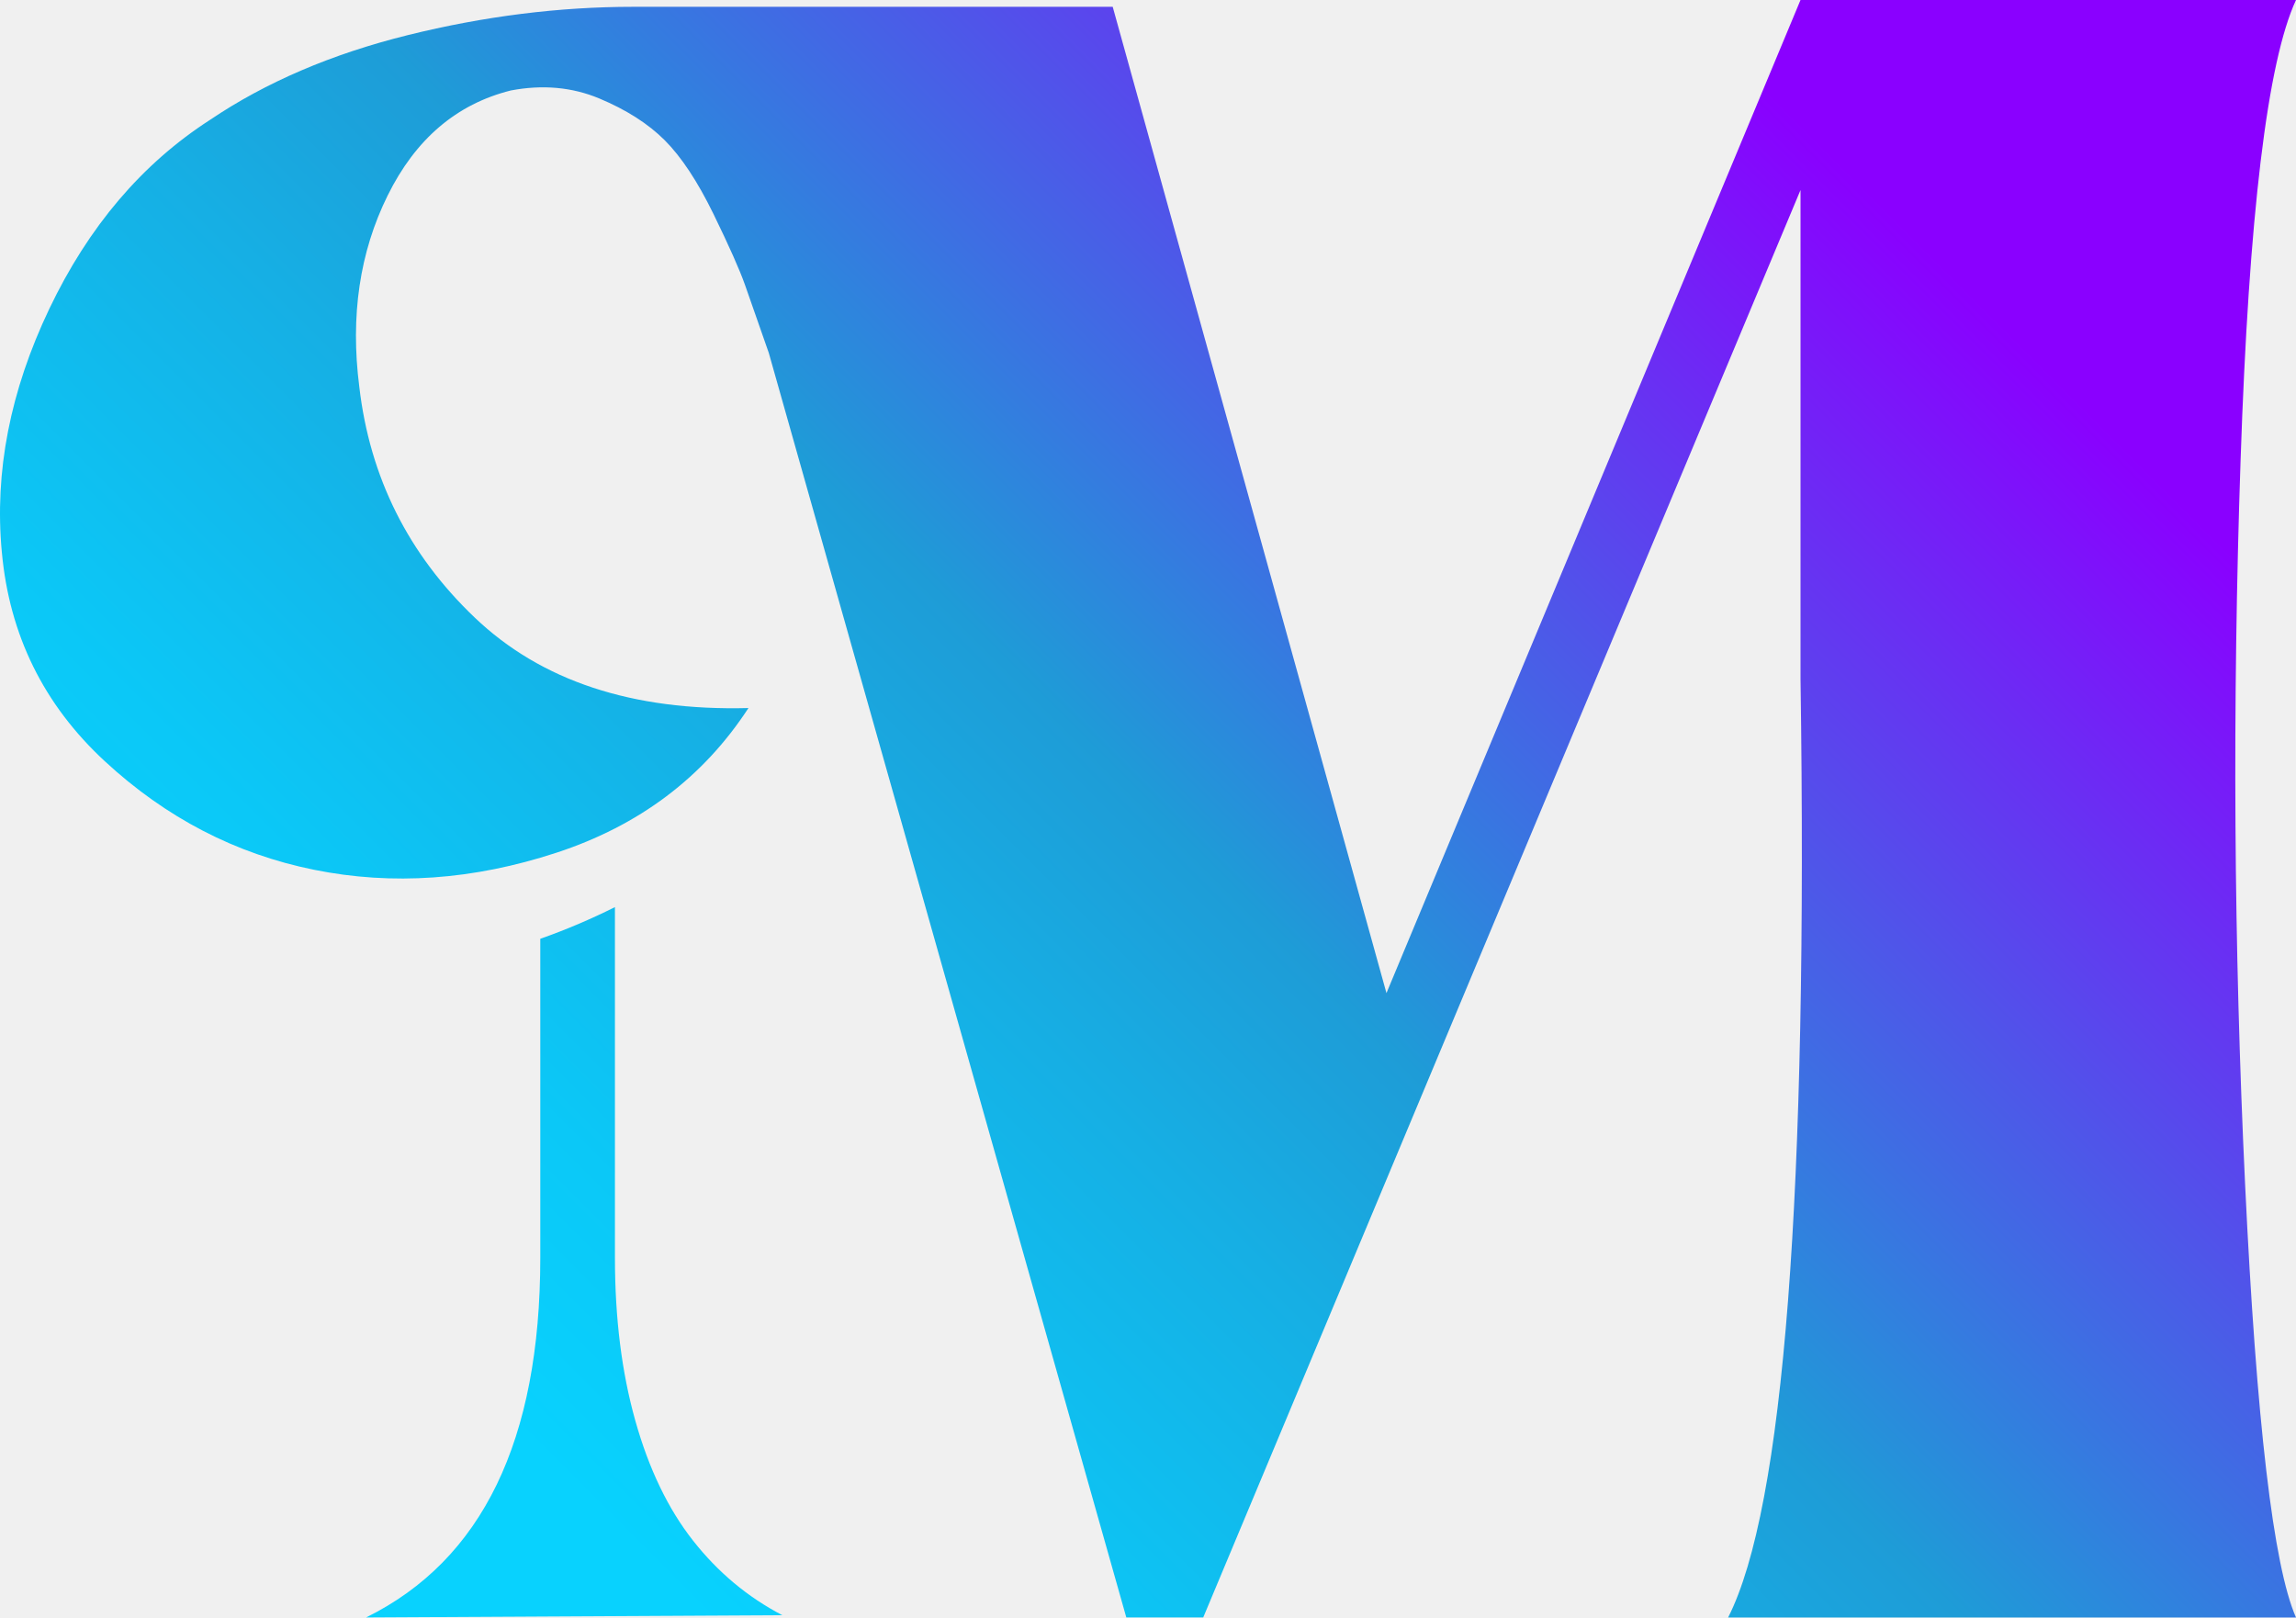
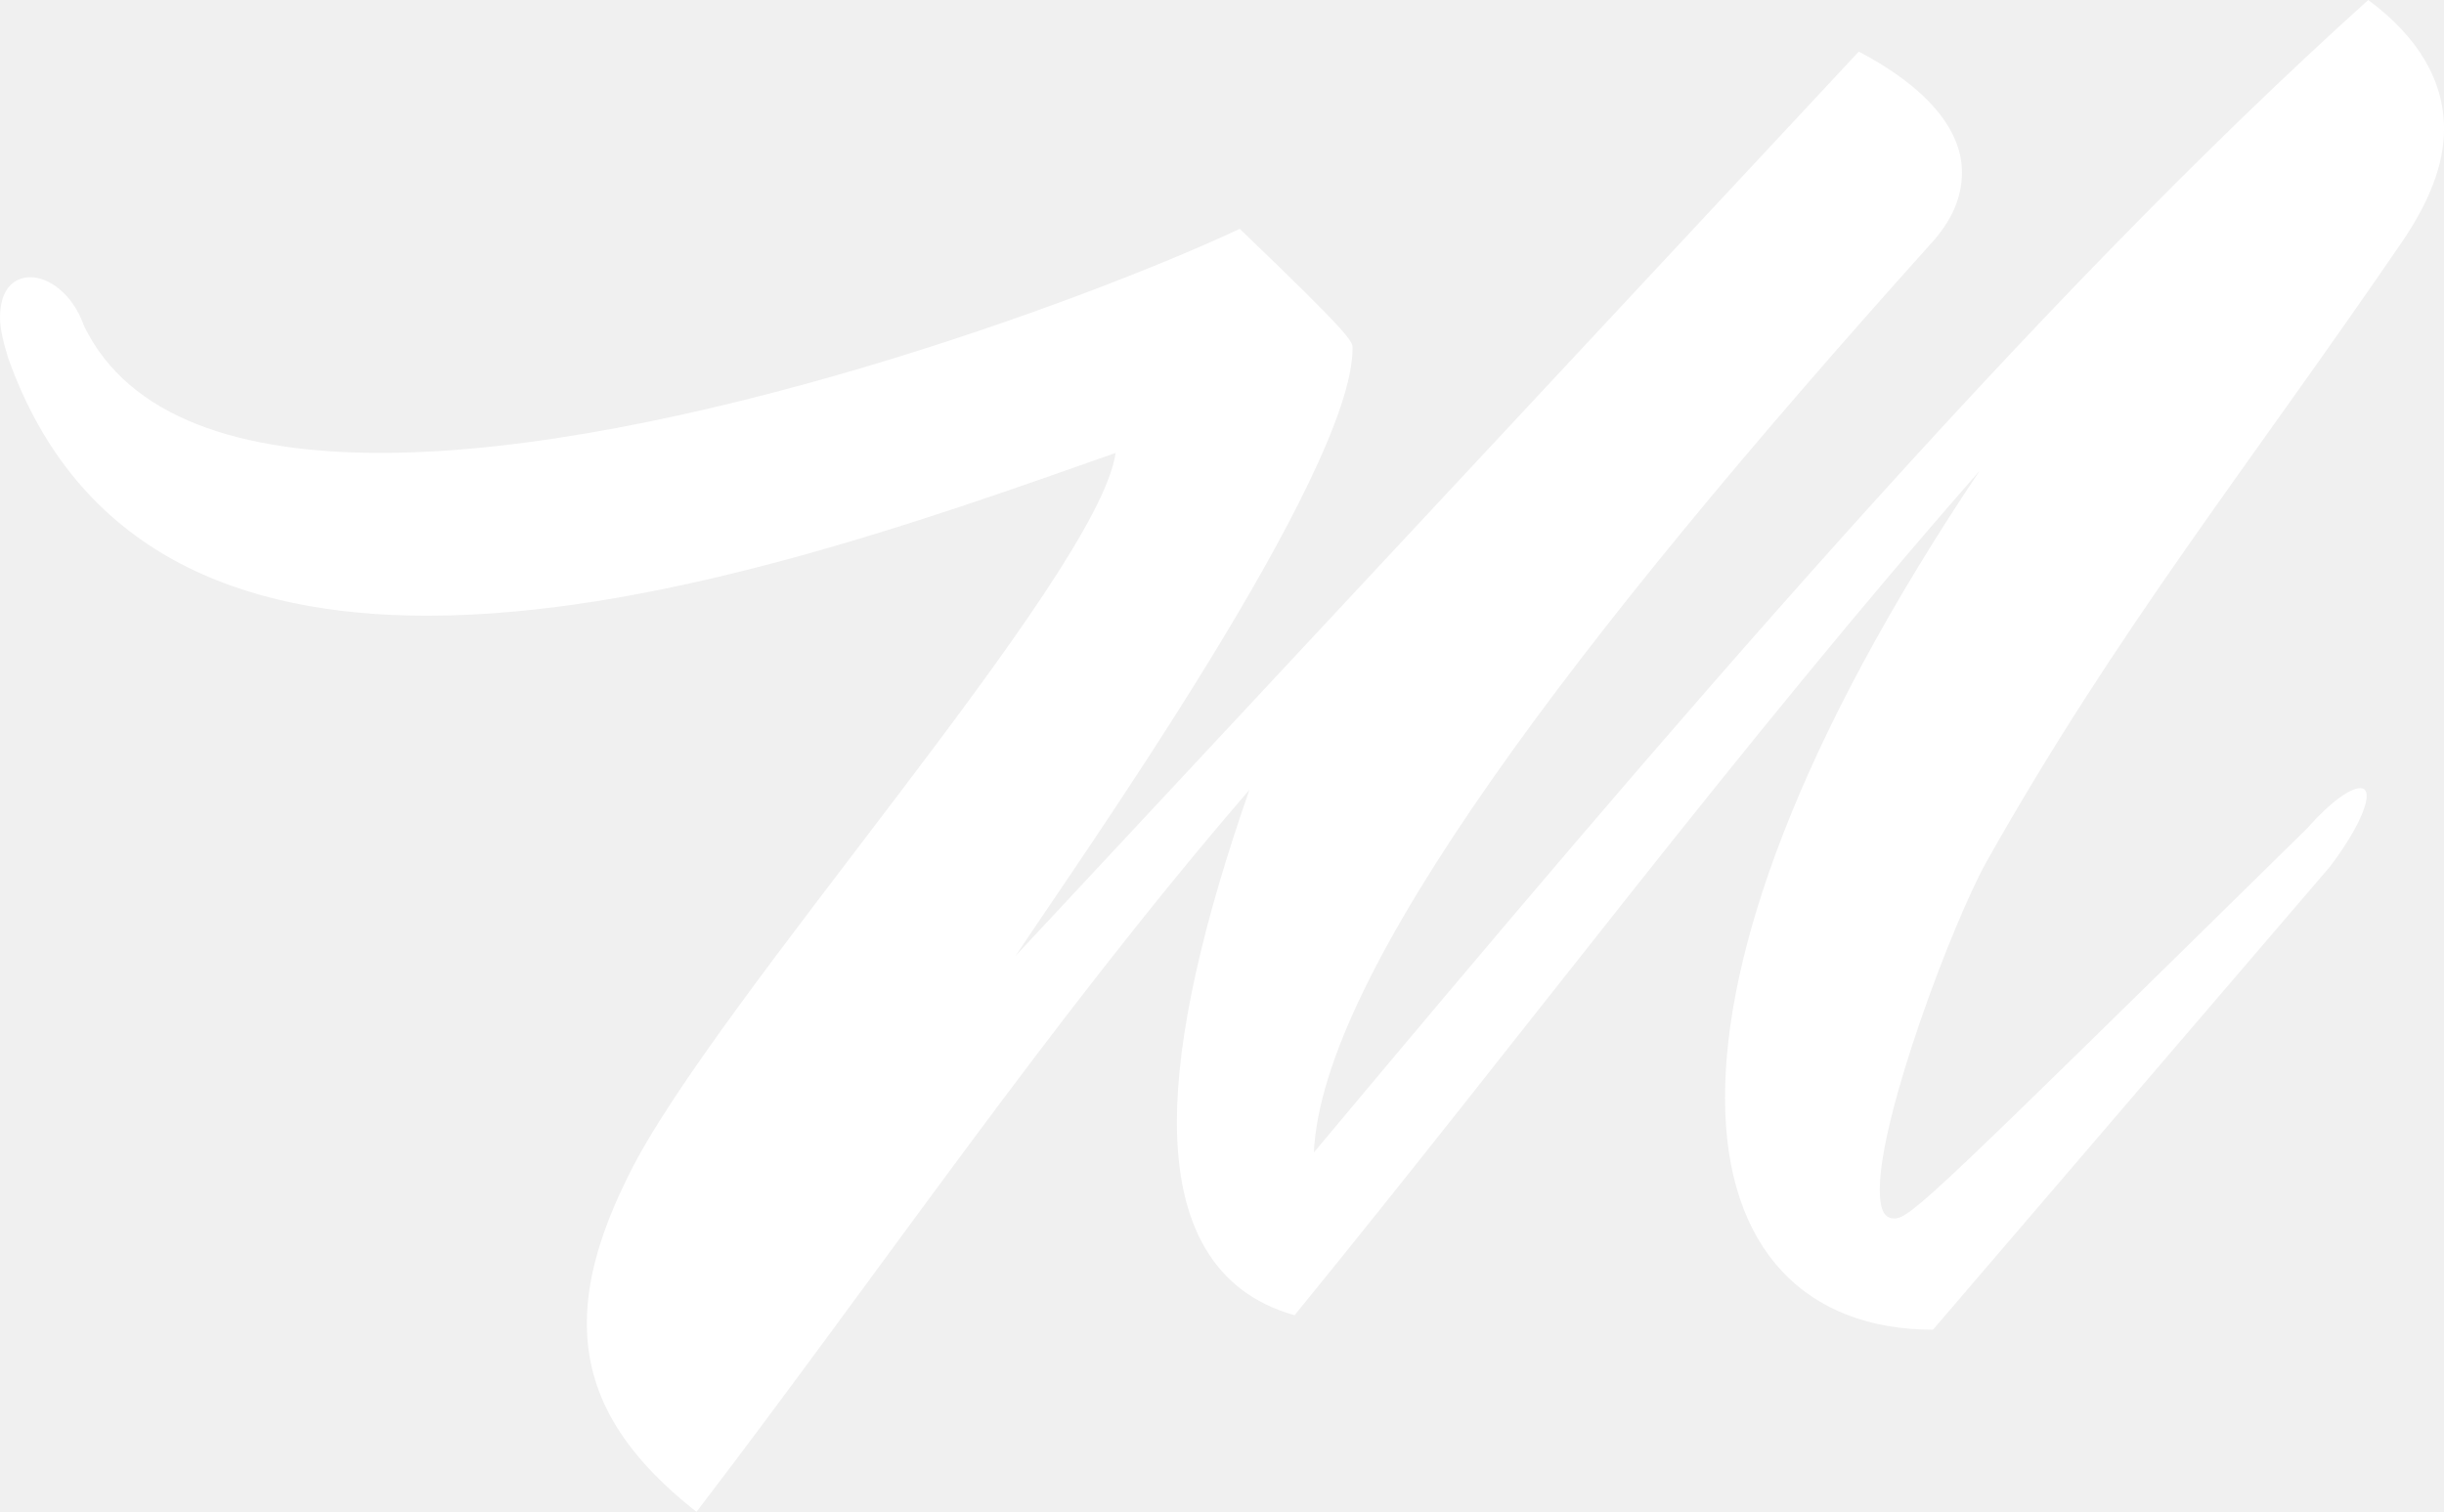
- <svg xmlns="http://www.w3.org/2000/svg" id="Camada_2" data-name="Camada 2" viewBox="0 0 680.62 479.54">
-   <defs>
-     <style>
-       .cls-1 {
-         fill: url(#Gradiente_sem_nome_18);
-         stroke-width: 0px;
-       }
-     </style>
-     <linearGradient id="Gradiente_sem_nome_18" data-name="Gradiente sem nome 18" x1="78.3" y1="548.75" x2="598.61" y2="28.44" gradientUnits="userSpaceOnUse">
-       <stop offset=".19" stop-color="#08d2fe" />
-       <stop offset=".29" stop-color="#0bc8f7" />
-       <stop offset=".45" stop-color="#16afe4" />
-       <stop offset=".55" stop-color="#1e9cd7" />
-       <stop offset=".93" stop-color="#8a00ff" />
-     </linearGradient>
-   </defs>
-   <g id="Camada_2-2" data-name="Camada 2">
-     <path class="cls-1" d="M411,294.43L533.74,0h146.88c-8.5,18.34-13.98,63.83-16.43,136.49-2.46,72.67-2.01,144.2,1.34,214.62,3.35,70.42,8.38,113.24,15.09,128.44h-168.34c16.54-32.63,23.69-125.42,21.46-278.33V56.34l-177.06,423.2h-22.8L227.9,104.63c-3.13-8.94-5.48-15.65-7.04-20.12-1.57-4.46-4.7-11.51-9.39-21.13-4.7-9.61-9.5-16.87-14.42-21.8-4.93-4.92-11.4-9.05-19.45-12.41-8.05-3.35-16.77-4.13-26.16-2.35-16.1,4.02-28.28,14.42-36.55,31.19-8.28,16.77-11.07,35.66-8.38,56.67,3.12,26.83,14.52,49.63,34.21,68.41,19.67,18.78,46.72,27.73,81.15,26.83-13.41,20.57-32.42,34.88-57.01,42.92-24.59,8.05-48.52,9.73-71.76,5.03-23.25-4.69-43.93-15.43-62.04-32.19C12.95,208.92,2.77,188.24.54,163.65c-2.23-23.69,2.45-47.72,14.08-72.1,11.62-24.36,27.5-43.03,47.62-56,16.54-11.17,36.1-19.55,58.69-25.15,22.57-5.59,44.82-8.38,66.73-8.38h142.19l81.15,292.42ZM231.93,478.87l-123.41.67c34.43-16.99,51.64-52.53,51.64-106.64v-94.57c7.6-2.68,14.97-5.81,22.13-9.39v103.96c0,17.89,2.01,33.98,6.04,48.29,4.02,14.32,9.72,26.16,17.1,35.55,7.38,9.39,16.2,16.77,26.49,22.13Z" />
-   </g>
+ <svg xmlns="http://www.w3.org/2000/svg" id="Camada_2" data-name="Camada 2" viewBox="0 0 861.79 533.22">
+   <path fill="white" d="M134.16,159.74c103.46,0,249.56-54,302.99-79.02,39.79,38.09,39.79,39.79,39.79,42.07,0,44.34-96.64,180.77-118.81,214.31L655.44,18.19c22.74,11.94,36.38,26.72,36.38,42.63,0,8.53-3.41,17.05-11.37,25.58-125.06,139.27-214.31,256.95-217.15,320.05C585.52,260.36,715.13,108.01,835.08,0c17.62,13.07,26.72,28.42,26.72,45.48,0,12.51-5.12,25.58-14.78,39.79-54,79.02-100.62,137-146.66,218.86-11.94,21.6-37.52,89.25-37.52,115.4,0,6.25,1.14,10.23,5.12,10.23,5.68,0,14.78-9.1,145.53-137.57,8.53-9.66,15.35-14.21,18.76-14.21,1.71,0,2.27,1.14,2.27,2.84,0,3.98-3.98,13.07-13.08,25.01l-139.84,163.15c-44.34,0-73.33-27.85-73.33-81.86,0-50.59,25.01-124.49,89.82-221.13-85.27,97.21-160.88,198.96-241.6,297.88-28.42-7.96-41.5-31.83-41.5-68.22,0-30.13,9.1-69.92,25.58-117.1-71.06,82.43-130.18,169.97-194.98,254.67-26.72-21.03-38.66-42.07-38.66-66.51,0-15.92,5.12-32.97,14.78-52.3,29.56-60.26,165.42-210.9,171.68-254.67-67.65,23.88-161.44,57.42-242.74,57.42-65.94,0-123.36-22.17-147.8-90.96-1.71-5.68-2.84-10.23-2.84-14.21,0-9.66,4.55-14.21,10.8-14.21s14.78,5.69,18.76,17.05c15.92,32.97,55.71,44.91,104.6,44.91Z" />
</svg>
